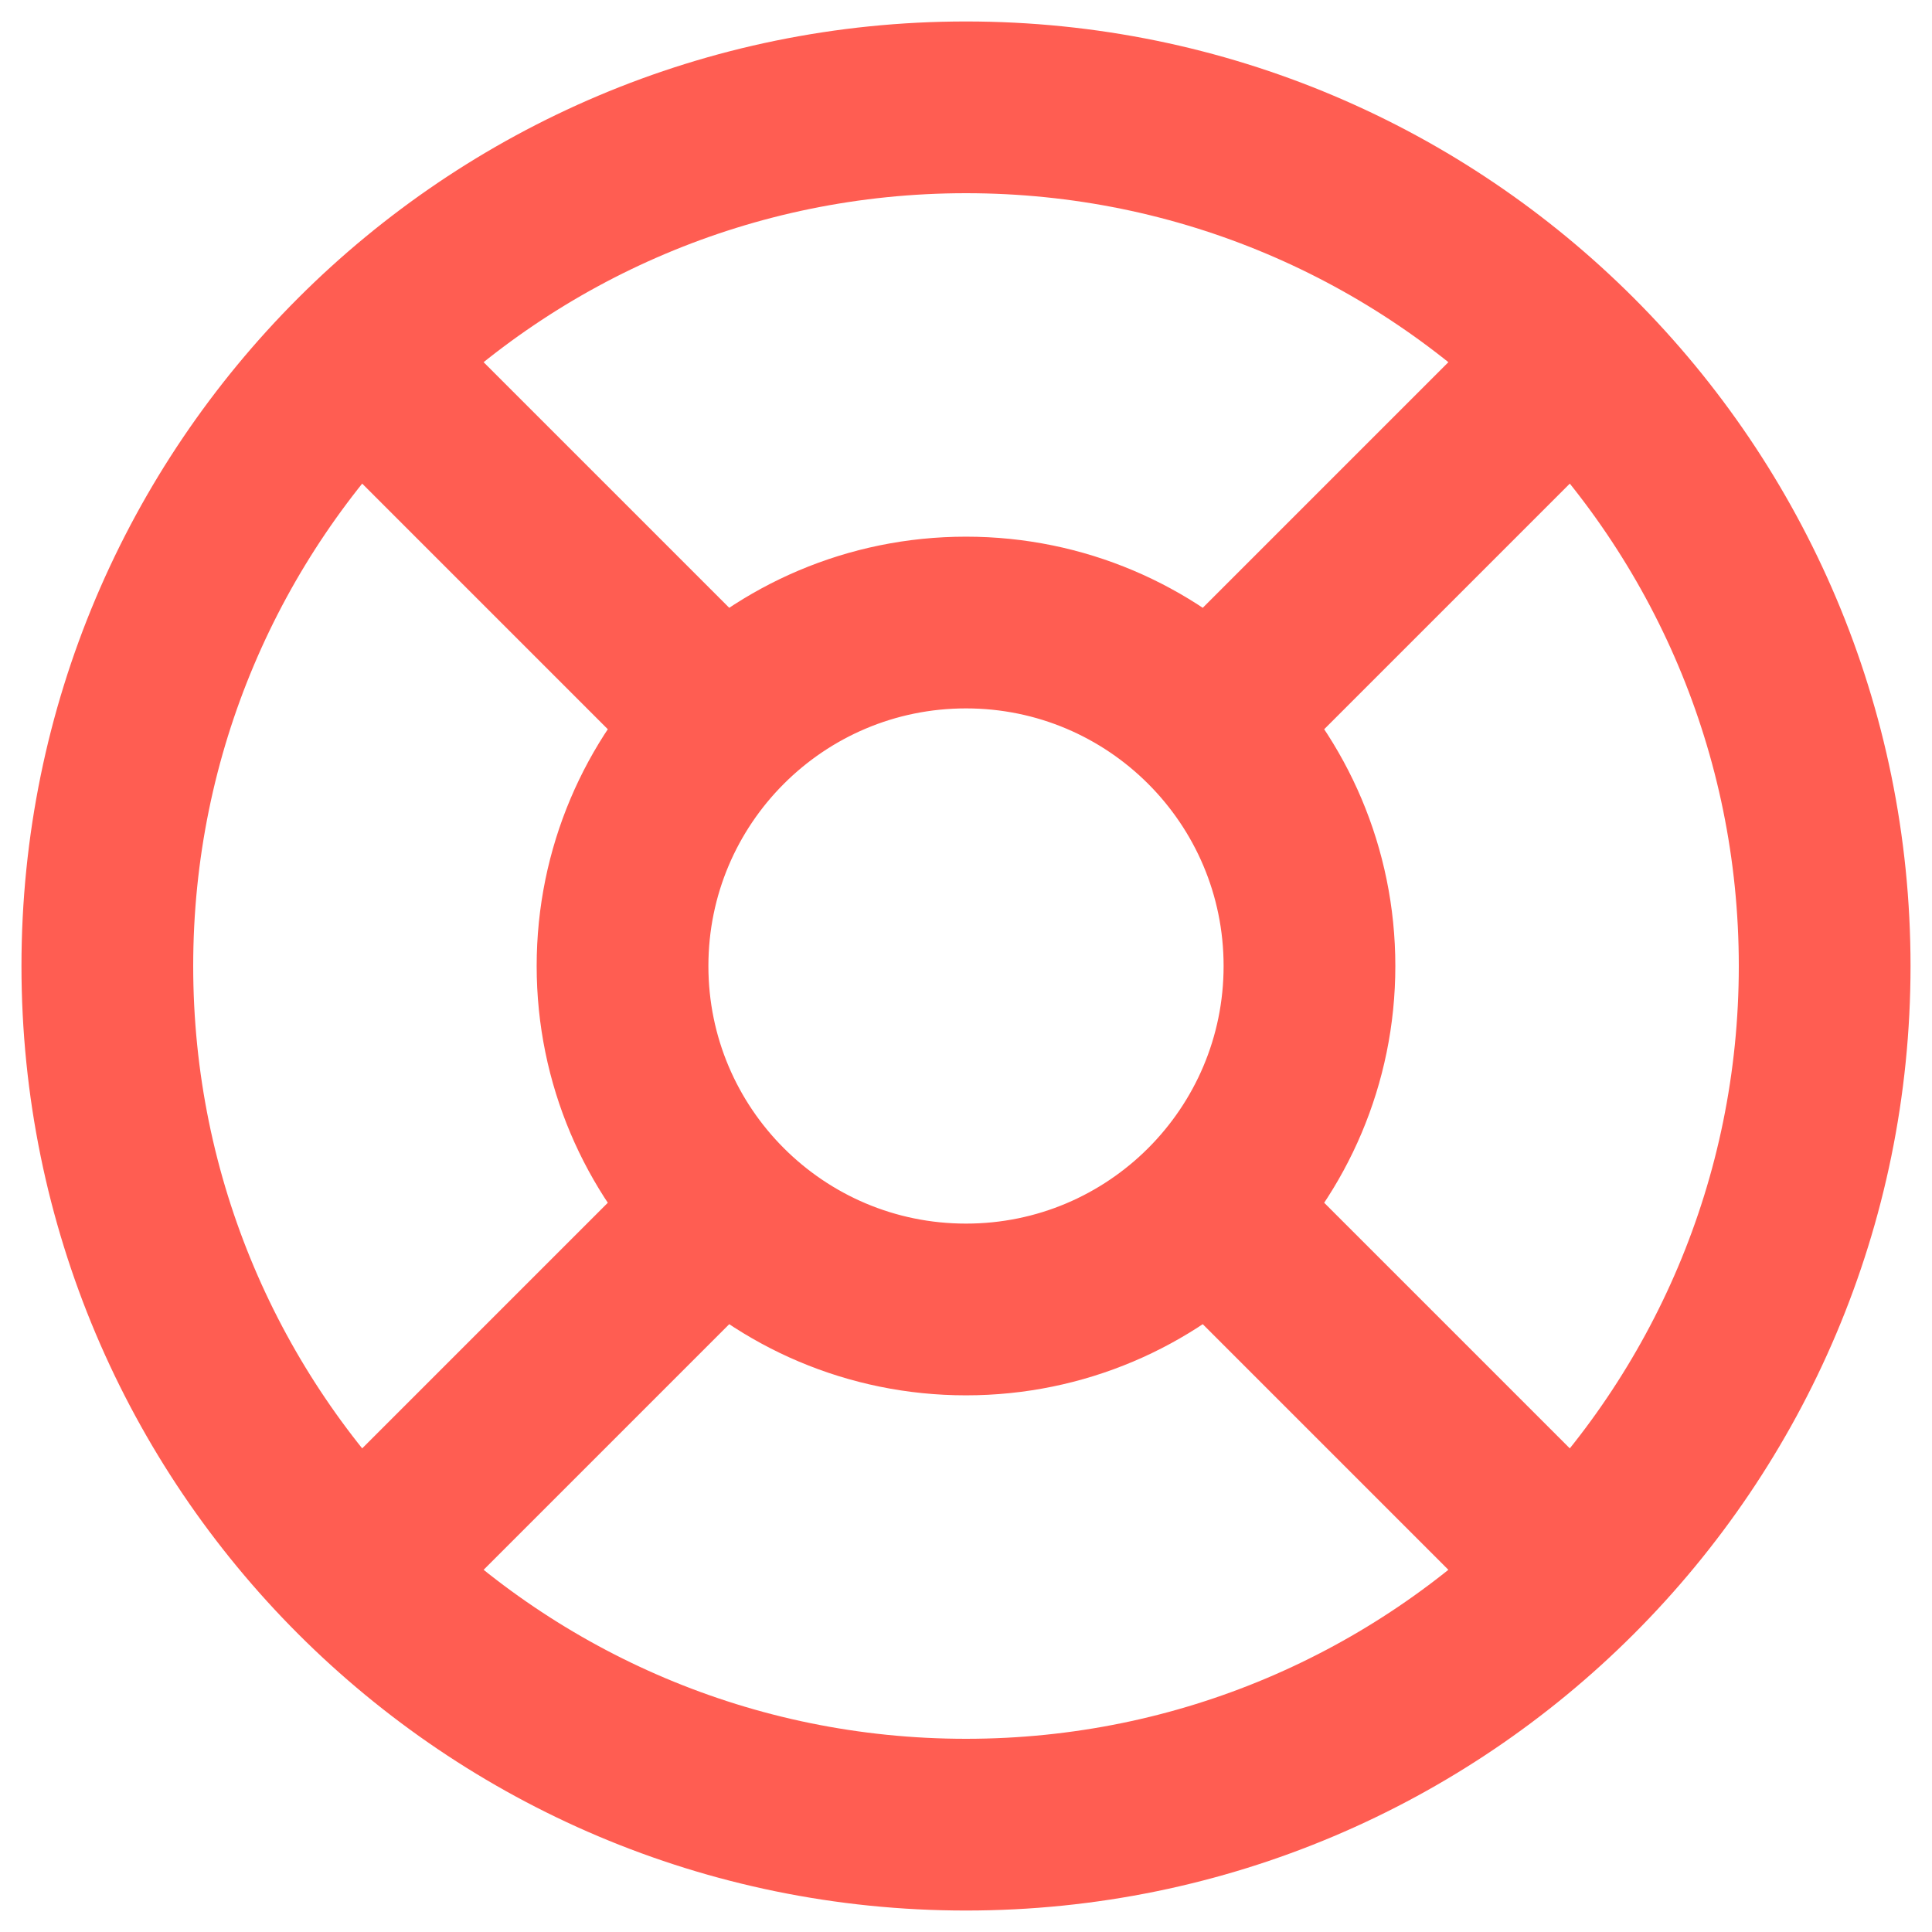
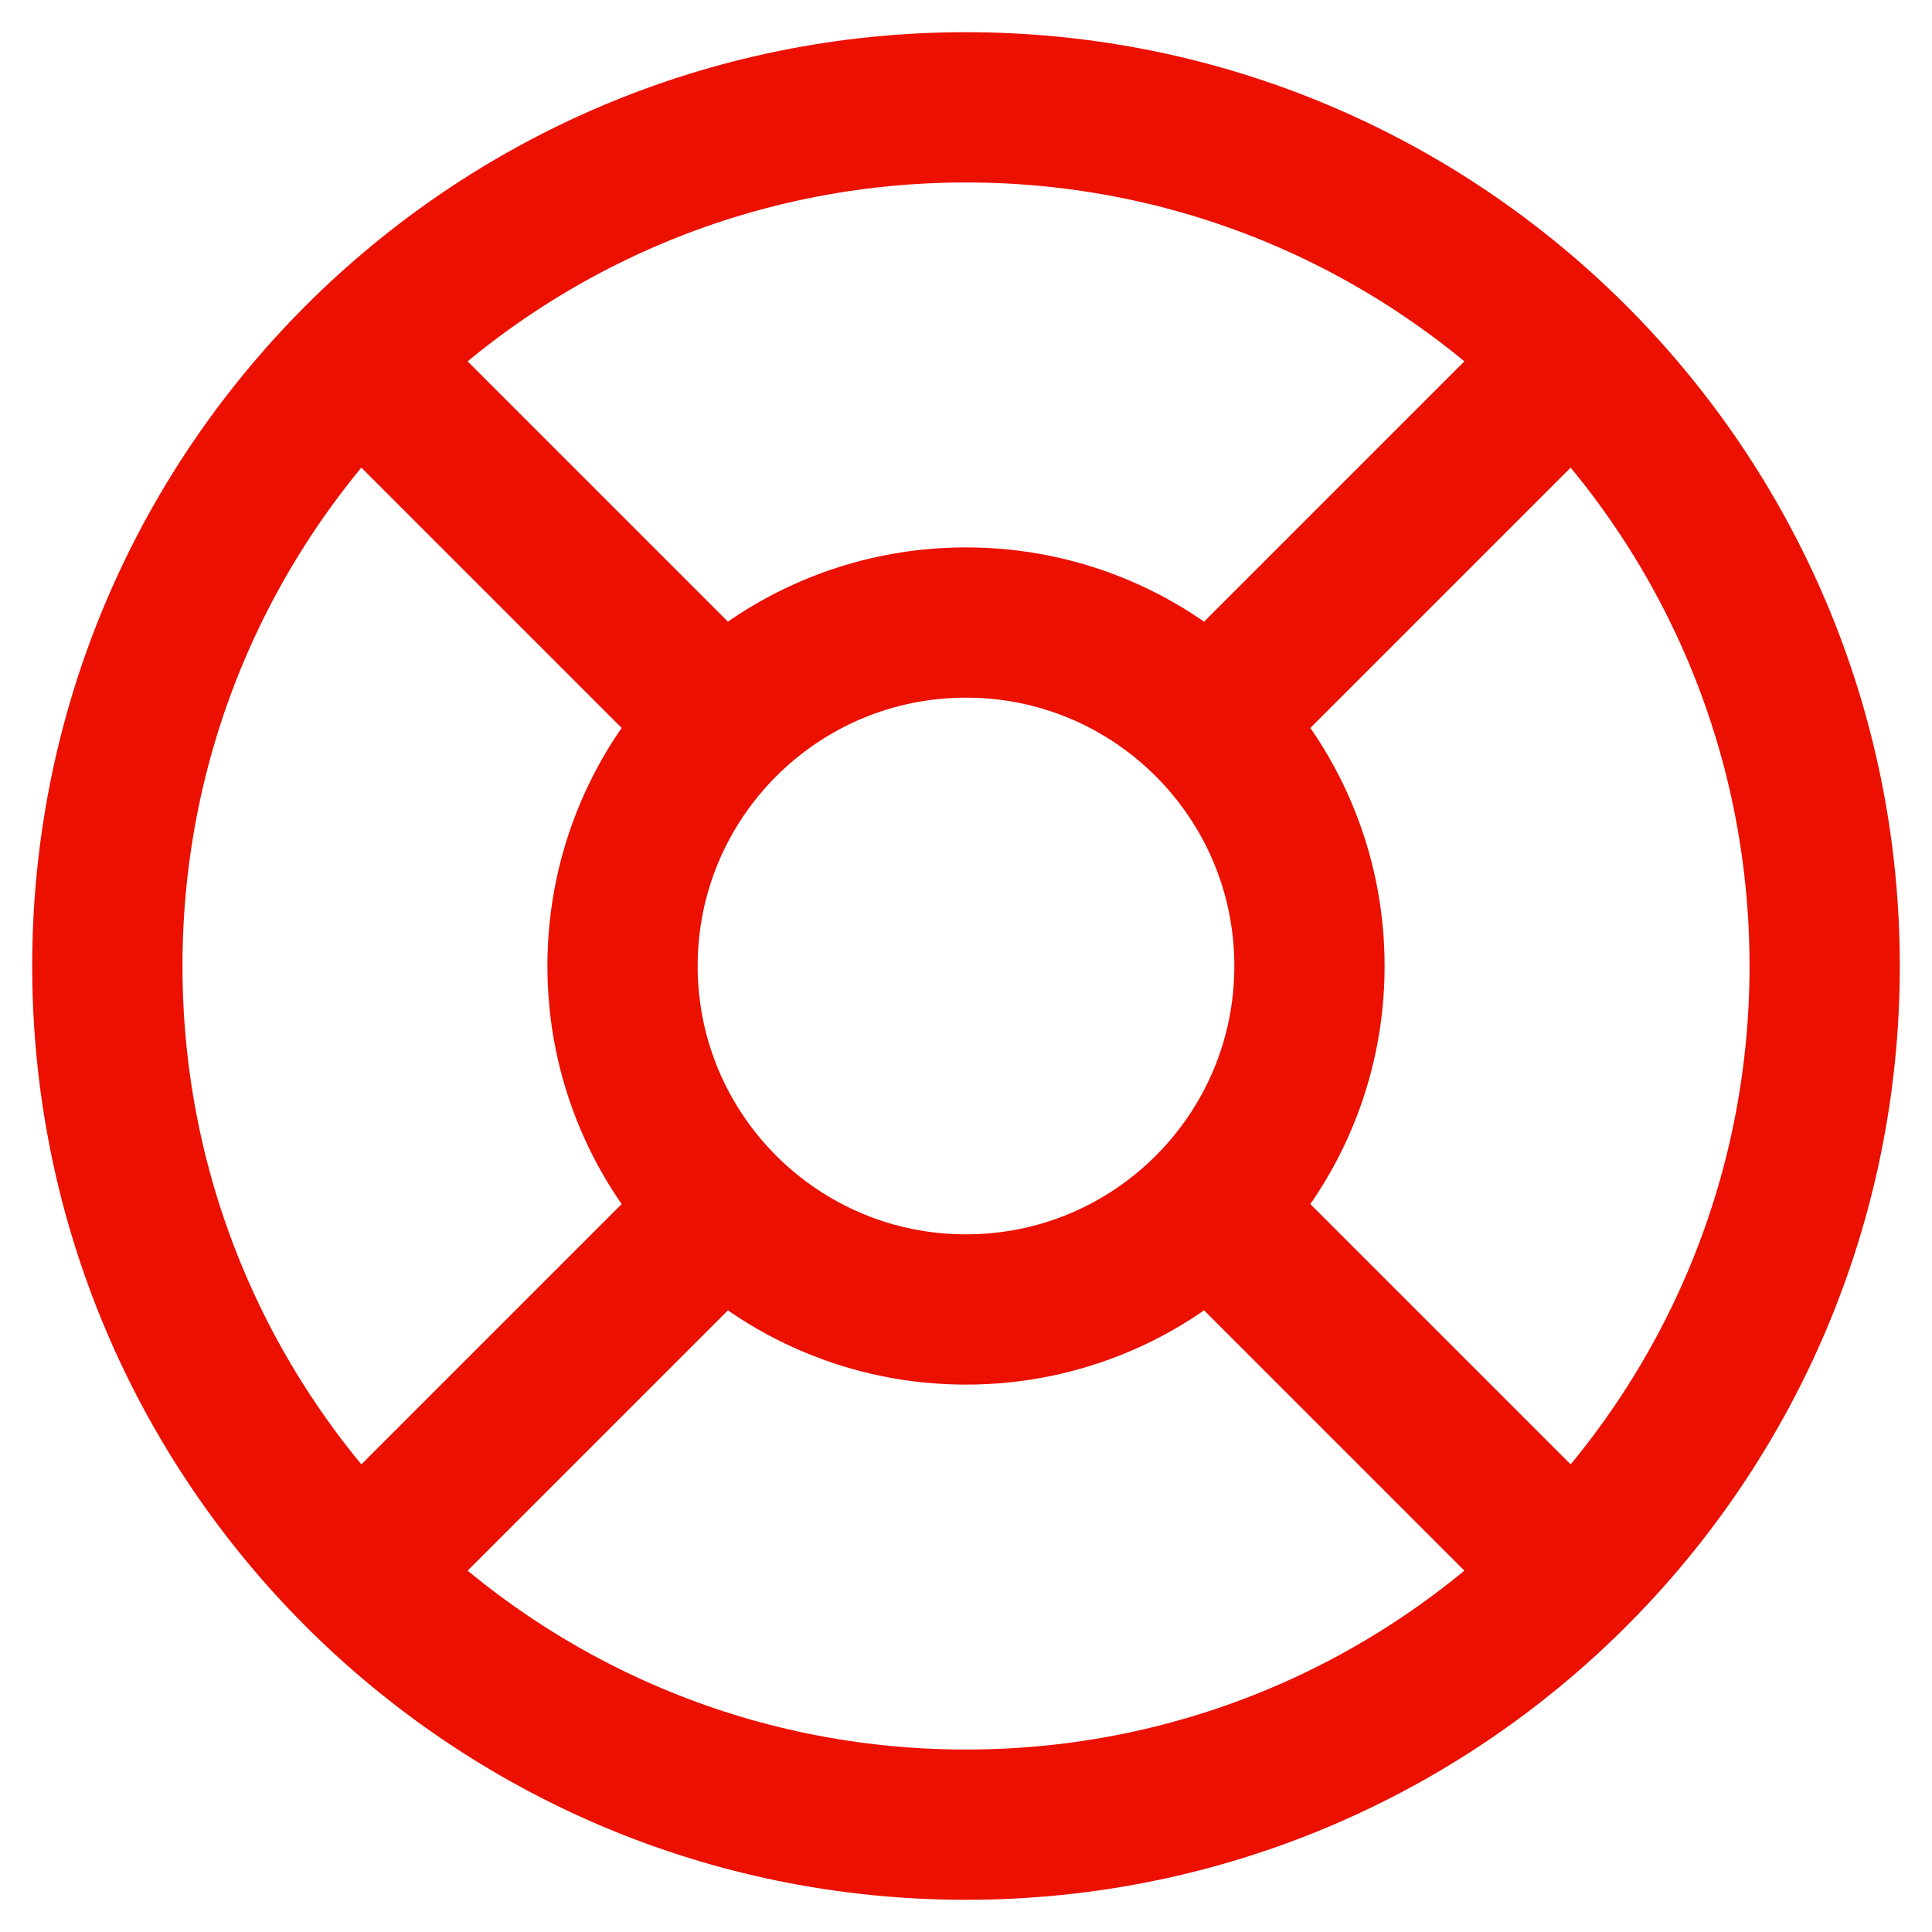
<svg xmlns="http://www.w3.org/2000/svg" width="36px" height="36px" viewBox="0 0 36 36" version="1.1">
  <g id="Site" stroke="none" stroke-width="1" fill="none" fill-rule="evenodd" stroke-linecap="round" stroke-linejoin="round">
-     <g id="Main" transform="translate(-622, -227)" stroke="#FF5D52" stroke-width="3.2">
+     <g id="Main" transform="translate(-622, -227)" stroke="#EB1000" stroke-width="2.8">
      <g id="Header">
        <g id="Group-2" transform="translate(260, 147)">
          <g id="Group-5" transform="translate(237, 82)">
            <g id="services" transform="translate(127, 0)">
              <path d="M16,0 C24.837,0 32,7.163 32,16 C32,24.837 24.837,32 16,32 C7.163,32 0,24.837 0,16 C0,7.163 7.163,0 16,0 Z M16,9.6 C12.465,9.6 9.6,12.465 9.6,16 C9.6,19.535 12.465,22.4 16,22.4 C19.535,22.4 22.4,19.535 22.4,16 C22.4,12.465 19.535,9.6 16,9.6 Z M4.688,4.688 L11.472,11.472 M20.528,20.528 L27.312,27.312 M20.528,11.472 L27.312,4.688 M20.528,11.472 L26.176,5.824 M4.688,27.312 L11.472,20.528" id="Combined-Shape" />
            </g>
          </g>
        </g>
      </g>
    </g>
  </g>
</svg>
